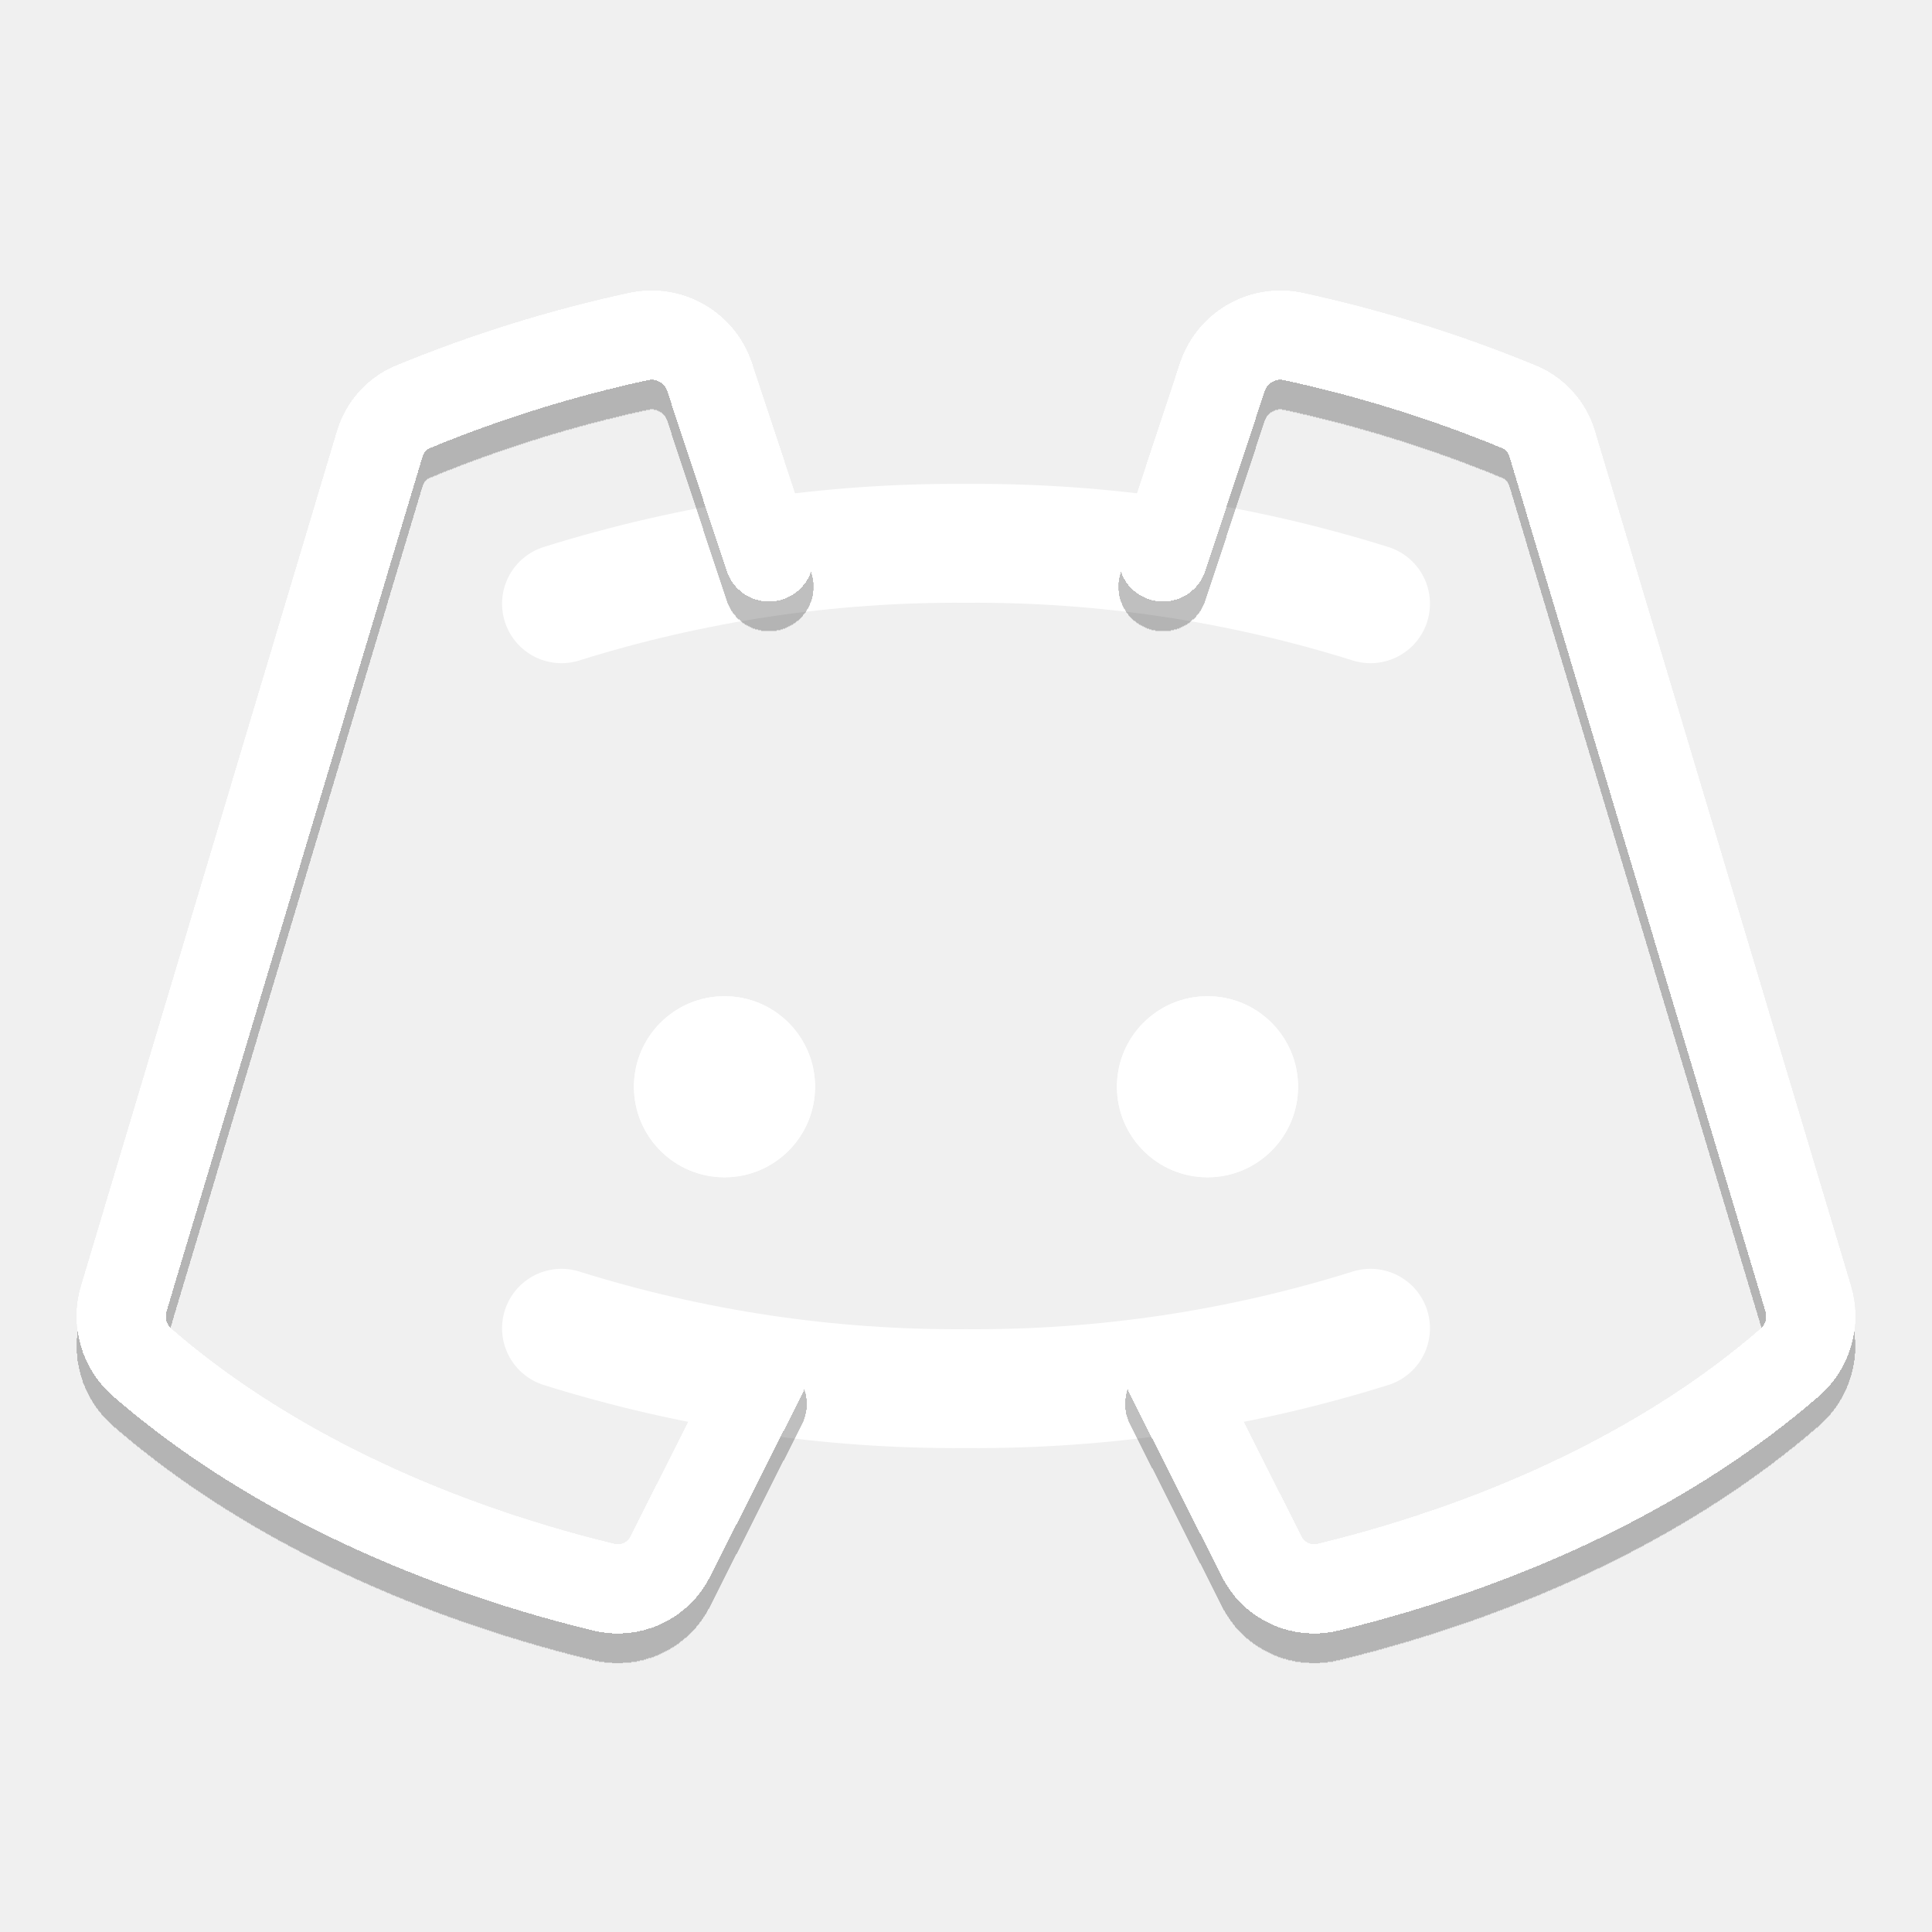
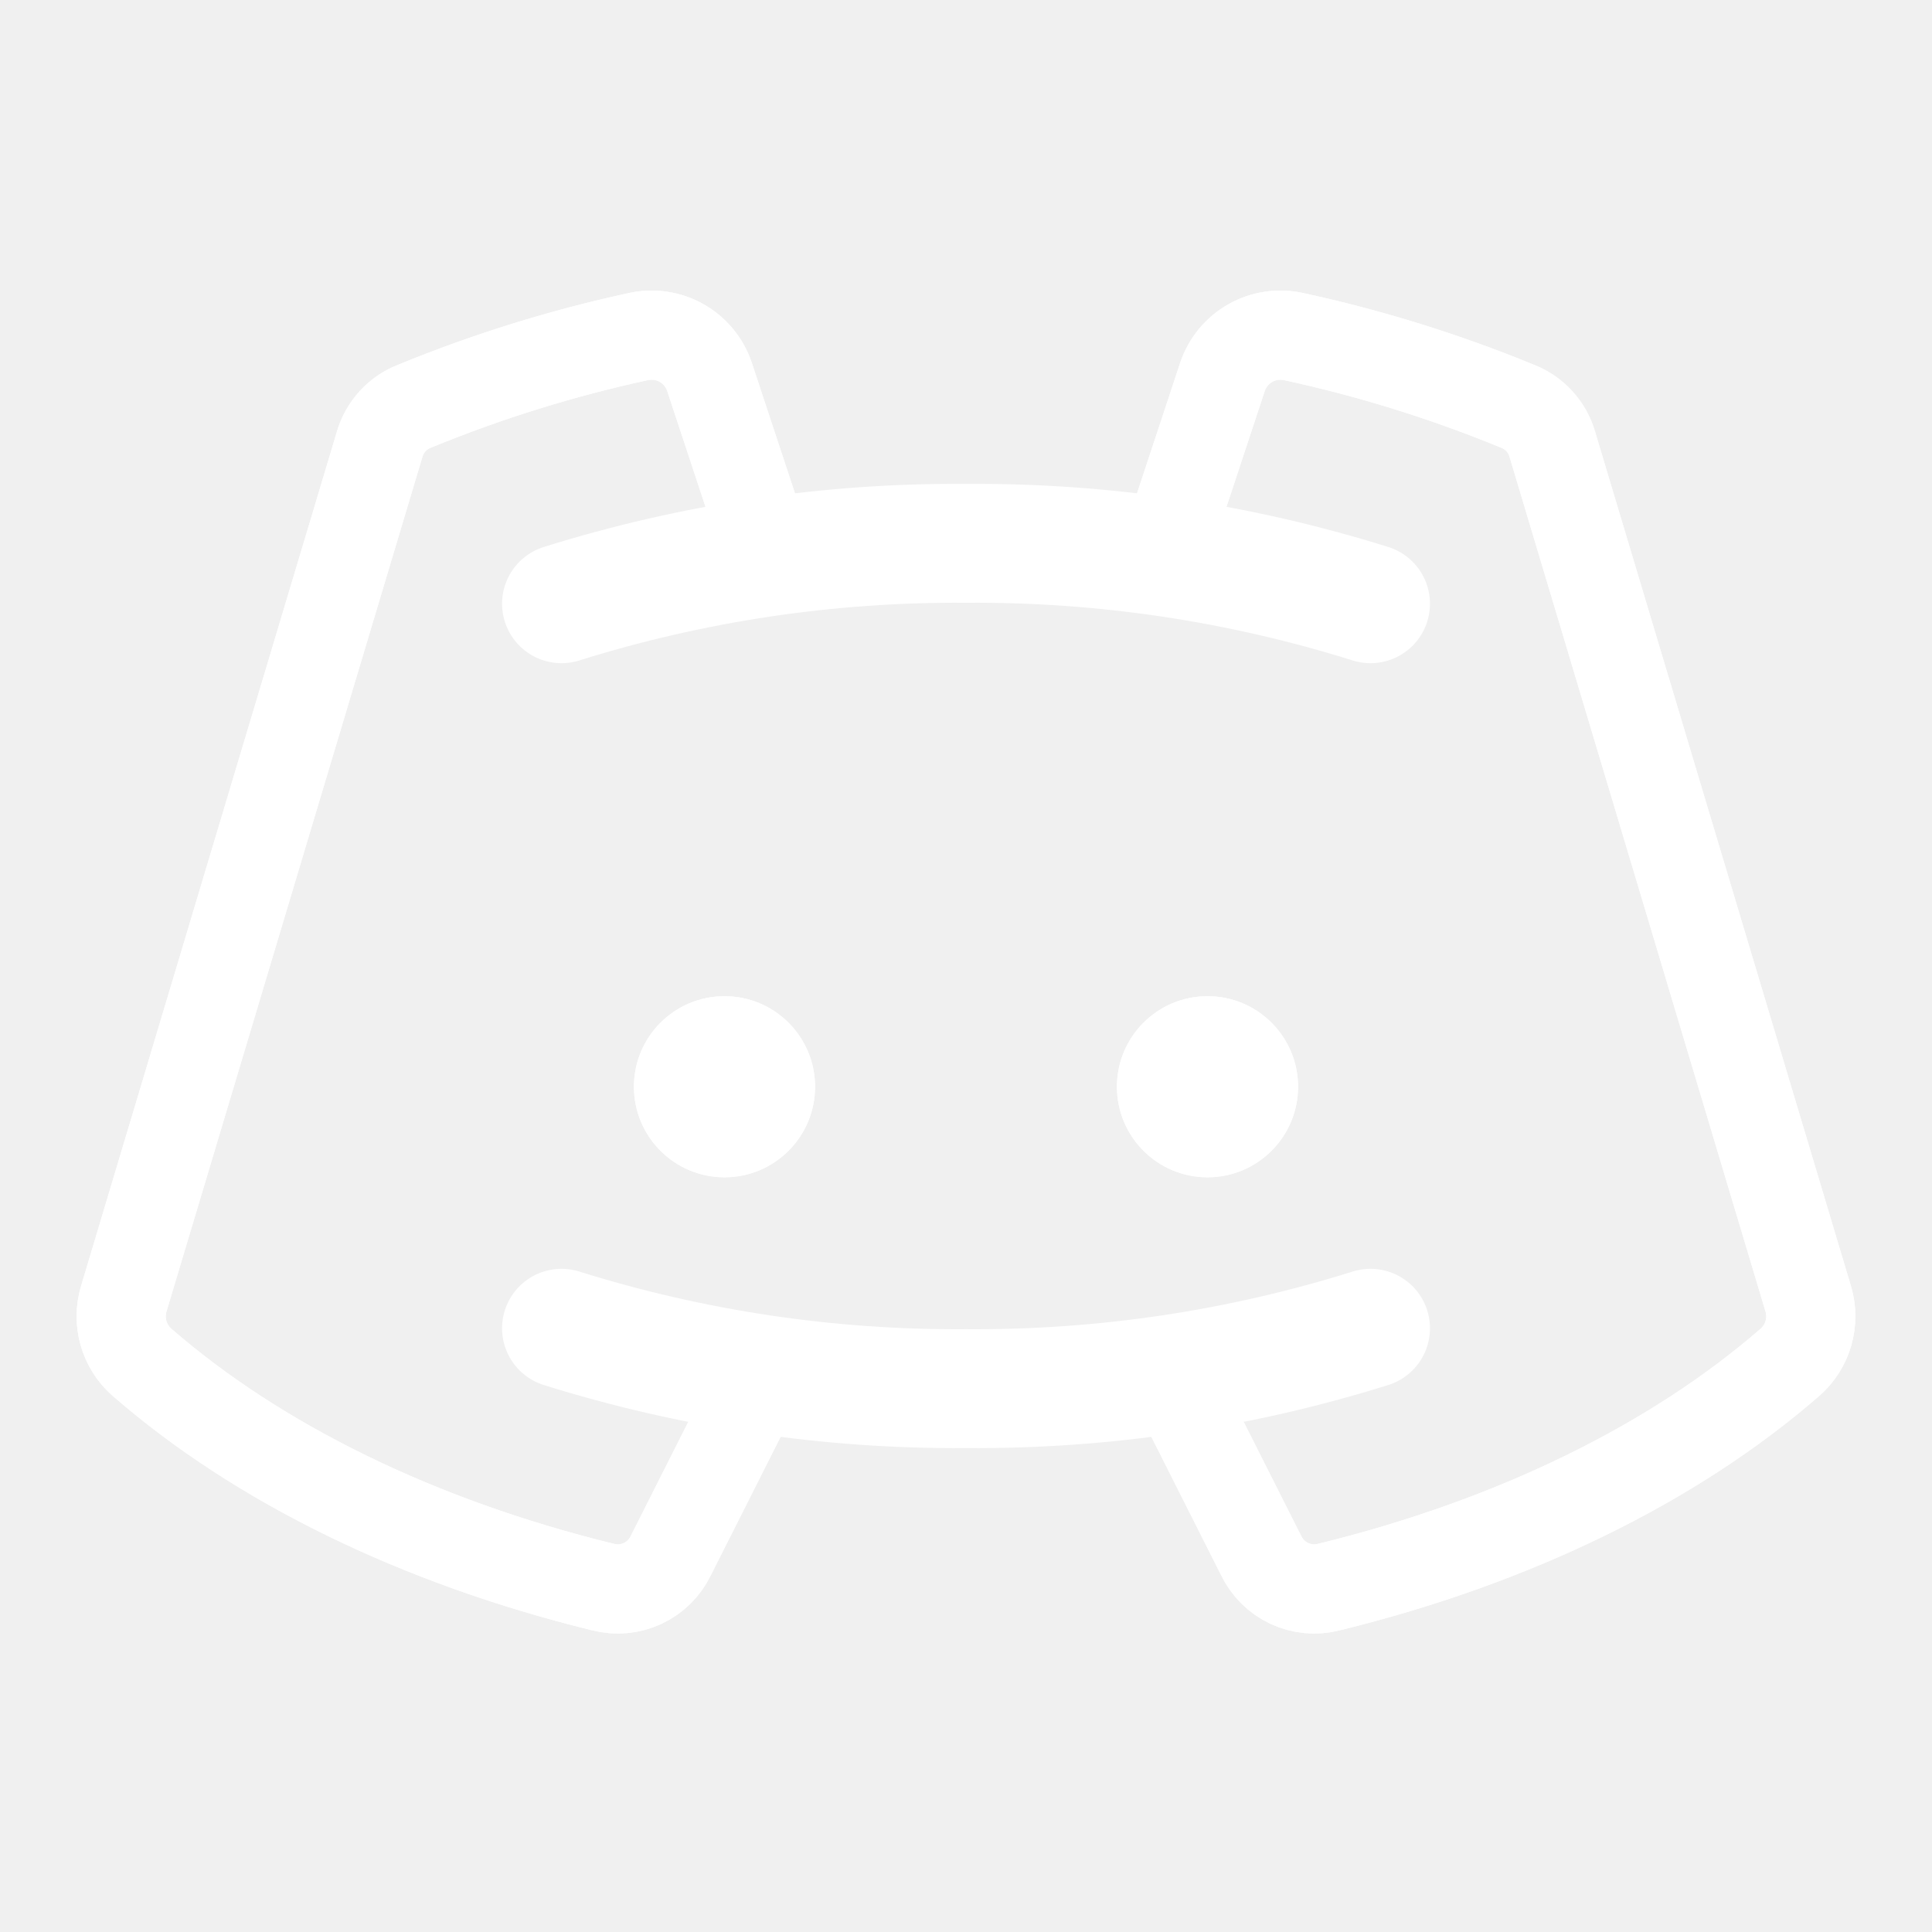
<svg xmlns="http://www.w3.org/2000/svg" width="65" height="65" viewBox="0 0 65 65" fill="none">
  <path d="M24.375 39.609C26.058 39.609 27.422 38.245 27.422 36.562C27.422 34.88 26.058 33.516 24.375 33.516C22.692 33.516 21.328 34.88 21.328 36.562C21.328 38.245 22.692 39.609 24.375 39.609Z" fill="white" />
  <path d="M40.625 39.609C42.308 39.609 43.672 38.245 43.672 36.562C43.672 34.88 42.308 33.516 40.625 33.516C38.942 33.516 37.578 34.88 37.578 36.562C37.578 38.245 38.942 39.609 40.625 39.609Z" fill="white" />
  <path d="M18.891 20.312C23.294 18.932 27.886 18.246 32.501 18.28C37.115 18.246 41.706 18.932 46.11 20.312" stroke="white" stroke-width="4" stroke-linecap="round" stroke-linejoin="round" />
  <path d="M46.11 44.688C41.706 46.068 37.115 46.753 32.501 46.719C27.886 46.753 23.294 46.068 18.891 44.688" stroke="white" stroke-width="4" stroke-linecap="round" stroke-linejoin="round" />
-   <path d="M39.355 46.235L42.427 52.329C42.625 52.744 42.961 53.078 43.378 53.273C43.795 53.467 44.267 53.511 44.712 53.395C50.933 51.872 56.316 49.231 60.226 45.829C60.521 45.569 60.735 45.23 60.843 44.852C60.951 44.474 60.948 44.073 60.835 43.696L52.228 14.954C52.144 14.66 51.993 14.389 51.785 14.164C51.578 13.94 51.321 13.766 51.035 13.659C48.603 12.661 46.088 11.88 43.519 11.323C43.025 11.215 42.509 11.292 42.069 11.54C41.629 11.789 41.295 12.19 41.132 12.669L39.127 18.737" stroke="white" stroke-width="3" stroke-linecap="round" stroke-linejoin="round" />
-   <path d="M25.644 46.235L22.572 52.329C22.374 52.744 22.038 53.078 21.621 53.273C21.204 53.467 20.732 53.511 20.287 53.395C14.066 51.872 8.683 49.231 4.773 45.829C4.478 45.569 4.264 45.23 4.156 44.852C4.048 44.474 4.051 44.073 4.164 43.696L12.771 14.954C12.855 14.66 13.007 14.389 13.214 14.164C13.421 13.94 13.678 13.766 13.965 13.659C16.396 12.661 18.911 11.88 21.48 11.323C21.974 11.215 22.49 11.292 22.93 11.54C23.37 11.789 23.704 12.19 23.867 12.669L25.873 18.737" stroke="white" stroke-width="3" stroke-linecap="round" stroke-linejoin="round" />
+   <path d="M39.355 46.235L42.427 52.329C42.625 52.744 42.961 53.078 43.378 53.273C43.795 53.467 44.267 53.511 44.712 53.395C50.933 51.872 56.316 49.231 60.226 45.829C60.521 45.569 60.735 45.23 60.843 44.852C60.951 44.474 60.948 44.073 60.836 43.696L52.228 14.954C52.144 14.66 51.993 14.389 51.785 14.164C51.578 13.94 51.321 13.766 51.035 13.659C48.603 12.661 46.088 11.88 43.519 11.323C43.025 11.215 42.509 11.292 42.069 11.54C41.629 11.789 41.295 12.19 41.132 12.669L39.127 18.737" stroke="white" stroke-width="3" stroke-linecap="round" stroke-linejoin="round" />
+   <path d="M25.644 46.235L22.572 52.329C22.374 52.744 22.038 53.078 21.621 53.273C21.204 53.467 20.732 53.511 20.287 53.395C14.066 51.872 8.683 49.231 4.773 45.829C4.478 45.569 4.264 45.23 4.156 44.852C4.048 44.474 4.051 44.073 4.164 43.696L12.771 14.954C12.855 14.66 13.007 14.389 13.214 14.164C13.421 13.94 13.678 13.766 13.965 13.659C16.396 12.661 18.911 11.88 21.48 11.323C21.974 11.215 22.49 11.292 22.93 11.54C23.371 11.789 23.704 12.19 23.867 12.669L25.873 18.737" stroke="white" stroke-width="3" stroke-linecap="round" stroke-linejoin="round" />
  <path d="M24.375 39.609C26.058 39.609 27.422 38.245 27.422 36.562C27.422 34.88 26.058 33.516 24.375 33.516C22.692 33.516 21.328 34.88 21.328 36.562C21.328 38.245 22.692 39.609 24.375 39.609Z" fill="white" />
  <path d="M40.625 39.609C42.308 39.609 43.672 38.245 43.672 36.562C43.672 34.88 42.308 33.516 40.625 33.516C38.942 33.516 37.578 34.88 37.578 36.562C37.578 38.245 38.942 39.609 40.625 39.609Z" fill="white" />
  <path d="M18.891 20.312C23.294 18.932 27.886 18.246 32.501 18.28C37.115 18.246 41.706 18.932 46.11 20.312" stroke="white" stroke-width="3" stroke-linecap="round" stroke-linejoin="round" />
  <path d="M46.11 44.688C41.706 46.068 37.115 46.753 32.501 46.719C27.886 46.753 23.294 46.068 18.891 44.688" stroke="white" stroke-width="3" stroke-linecap="round" stroke-linejoin="round" />
-   <g filter="url(#filter0_d_8018_5439)">
-     <path d="M39.355 46.235L42.427 52.329C42.625 52.744 42.961 53.078 43.378 53.273C43.795 53.467 44.267 53.511 44.712 53.395C50.933 51.872 56.316 49.231 60.226 45.829C60.521 45.569 60.735 45.23 60.843 44.852C60.951 44.474 60.948 44.073 60.835 43.696L52.228 14.954C52.144 14.66 51.993 14.389 51.785 14.164C51.578 13.94 51.321 13.766 51.035 13.659C48.603 12.661 46.088 11.88 43.519 11.323C43.025 11.215 42.509 11.292 42.069 11.54C41.629 11.789 41.295 12.19 41.132 12.669L39.127 18.737" stroke="white" stroke-width="3" stroke-linecap="round" stroke-linejoin="round" shape-rendering="crispEdges" />
-   </g>
-   <g filter="url(#filter1_d_8018_5439)">
-     <path d="M25.644 46.235L22.572 52.329C22.374 52.744 22.038 53.078 21.621 53.273C21.204 53.467 20.732 53.511 20.287 53.395C14.066 51.872 8.683 49.231 4.773 45.829C4.478 45.569 4.264 45.23 4.156 44.852C4.048 44.474 4.051 44.073 4.164 43.696L12.771 14.954C12.855 14.66 13.007 14.389 13.214 14.164C13.421 13.94 13.678 13.766 13.965 13.659C16.396 12.661 18.911 11.88 21.48 11.323C21.974 11.215 22.49 11.292 22.93 11.54C23.37 11.789 23.704 12.19 23.867 12.669L25.873 18.737" stroke="white" stroke-width="3" stroke-linecap="round" stroke-linejoin="round" shape-rendering="crispEdges" />
-   </g>
-   <defs>
-     <filter id="filter0_d_8018_5439" x="37.626" y="9.775" width="24.796" height="46.184" filterUnits="userSpaceOnUse" color-interpolation-filters="sRGB">
-       <feFlood flood-opacity="0" result="BackgroundImageFix" />
-       <feColorMatrix in="SourceAlpha" type="matrix" values="0 0 0 0 0 0 0 0 0 0 0 0 0 0 0 0 0 0 127 0" result="hardAlpha" />
-       <feOffset dy="1" />
-       <feComposite in2="hardAlpha" operator="out" />
-       <feColorMatrix type="matrix" values="0 0 0 0 0 0 0 0 0 0 0 0 0 0 0 0 0 0 0.25 0" />
-       <feBlend mode="normal" in2="BackgroundImageFix" result="effect1_dropShadow_8018_5439" />
-       <feBlend mode="normal" in="SourceGraphic" in2="effect1_dropShadow_8018_5439" result="shape" />
-     </filter>
-     <filter id="filter1_d_8018_5439" x="2.577" y="9.775" width="24.796" height="46.184" filterUnits="userSpaceOnUse" color-interpolation-filters="sRGB">
-       <feFlood flood-opacity="0" result="BackgroundImageFix" />
-       <feColorMatrix in="SourceAlpha" type="matrix" values="0 0 0 0 0 0 0 0 0 0 0 0 0 0 0 0 0 0 127 0" result="hardAlpha" />
-       <feOffset dy="1" />
-       <feComposite in2="hardAlpha" operator="out" />
-       <feColorMatrix type="matrix" values="0 0 0 0 0 0 0 0 0 0 0 0 0 0 0 0 0 0 0.25 0" />
-       <feBlend mode="normal" in2="BackgroundImageFix" result="effect1_dropShadow_8018_5439" />
-       <feBlend mode="normal" in="SourceGraphic" in2="effect1_dropShadow_8018_5439" result="shape" />
-     </filter>
-   </defs>
+   <path d="M39.355 46.235L42.427 52.329C42.625 52.744 42.961 53.078 43.378 53.273C43.795 53.467 44.267 53.511 44.712 53.395C50.933 51.872 56.316 49.231 60.226 45.829C60.521 45.569 60.735 45.23 60.843 44.852C60.951 44.474 60.948 44.073 60.836 43.696L52.228 14.954C52.144 14.66 51.993 14.389 51.785 14.164C51.578 13.94 51.321 13.766 51.035 13.659C48.603 12.661 46.088 11.88 43.519 11.323C43.025 11.215 42.509 11.292 42.069 11.54C41.629 11.789 41.295 12.19 41.132 12.669L39.127 18.737" stroke="white" stroke-width="3" stroke-linecap="round" stroke-linejoin="round" />
+   <path d="M25.644 46.235L22.572 52.329C22.374 52.744 22.038 53.078 21.621 53.273C21.204 53.467 20.732 53.511 20.287 53.395C14.066 51.872 8.683 49.231 4.773 45.829C4.478 45.569 4.264 45.23 4.156 44.852C4.048 44.474 4.051 44.073 4.164 43.696L12.771 14.954C12.855 14.66 13.007 14.389 13.214 14.164C13.421 13.94 13.678 13.766 13.965 13.659C16.396 12.661 18.911 11.88 21.48 11.323C21.974 11.215 22.49 11.292 22.93 11.54C23.371 11.789 23.704 12.19 23.867 12.669L25.873 18.737" stroke="white" stroke-width="3" stroke-linecap="round" stroke-linejoin="round" />
</svg>
